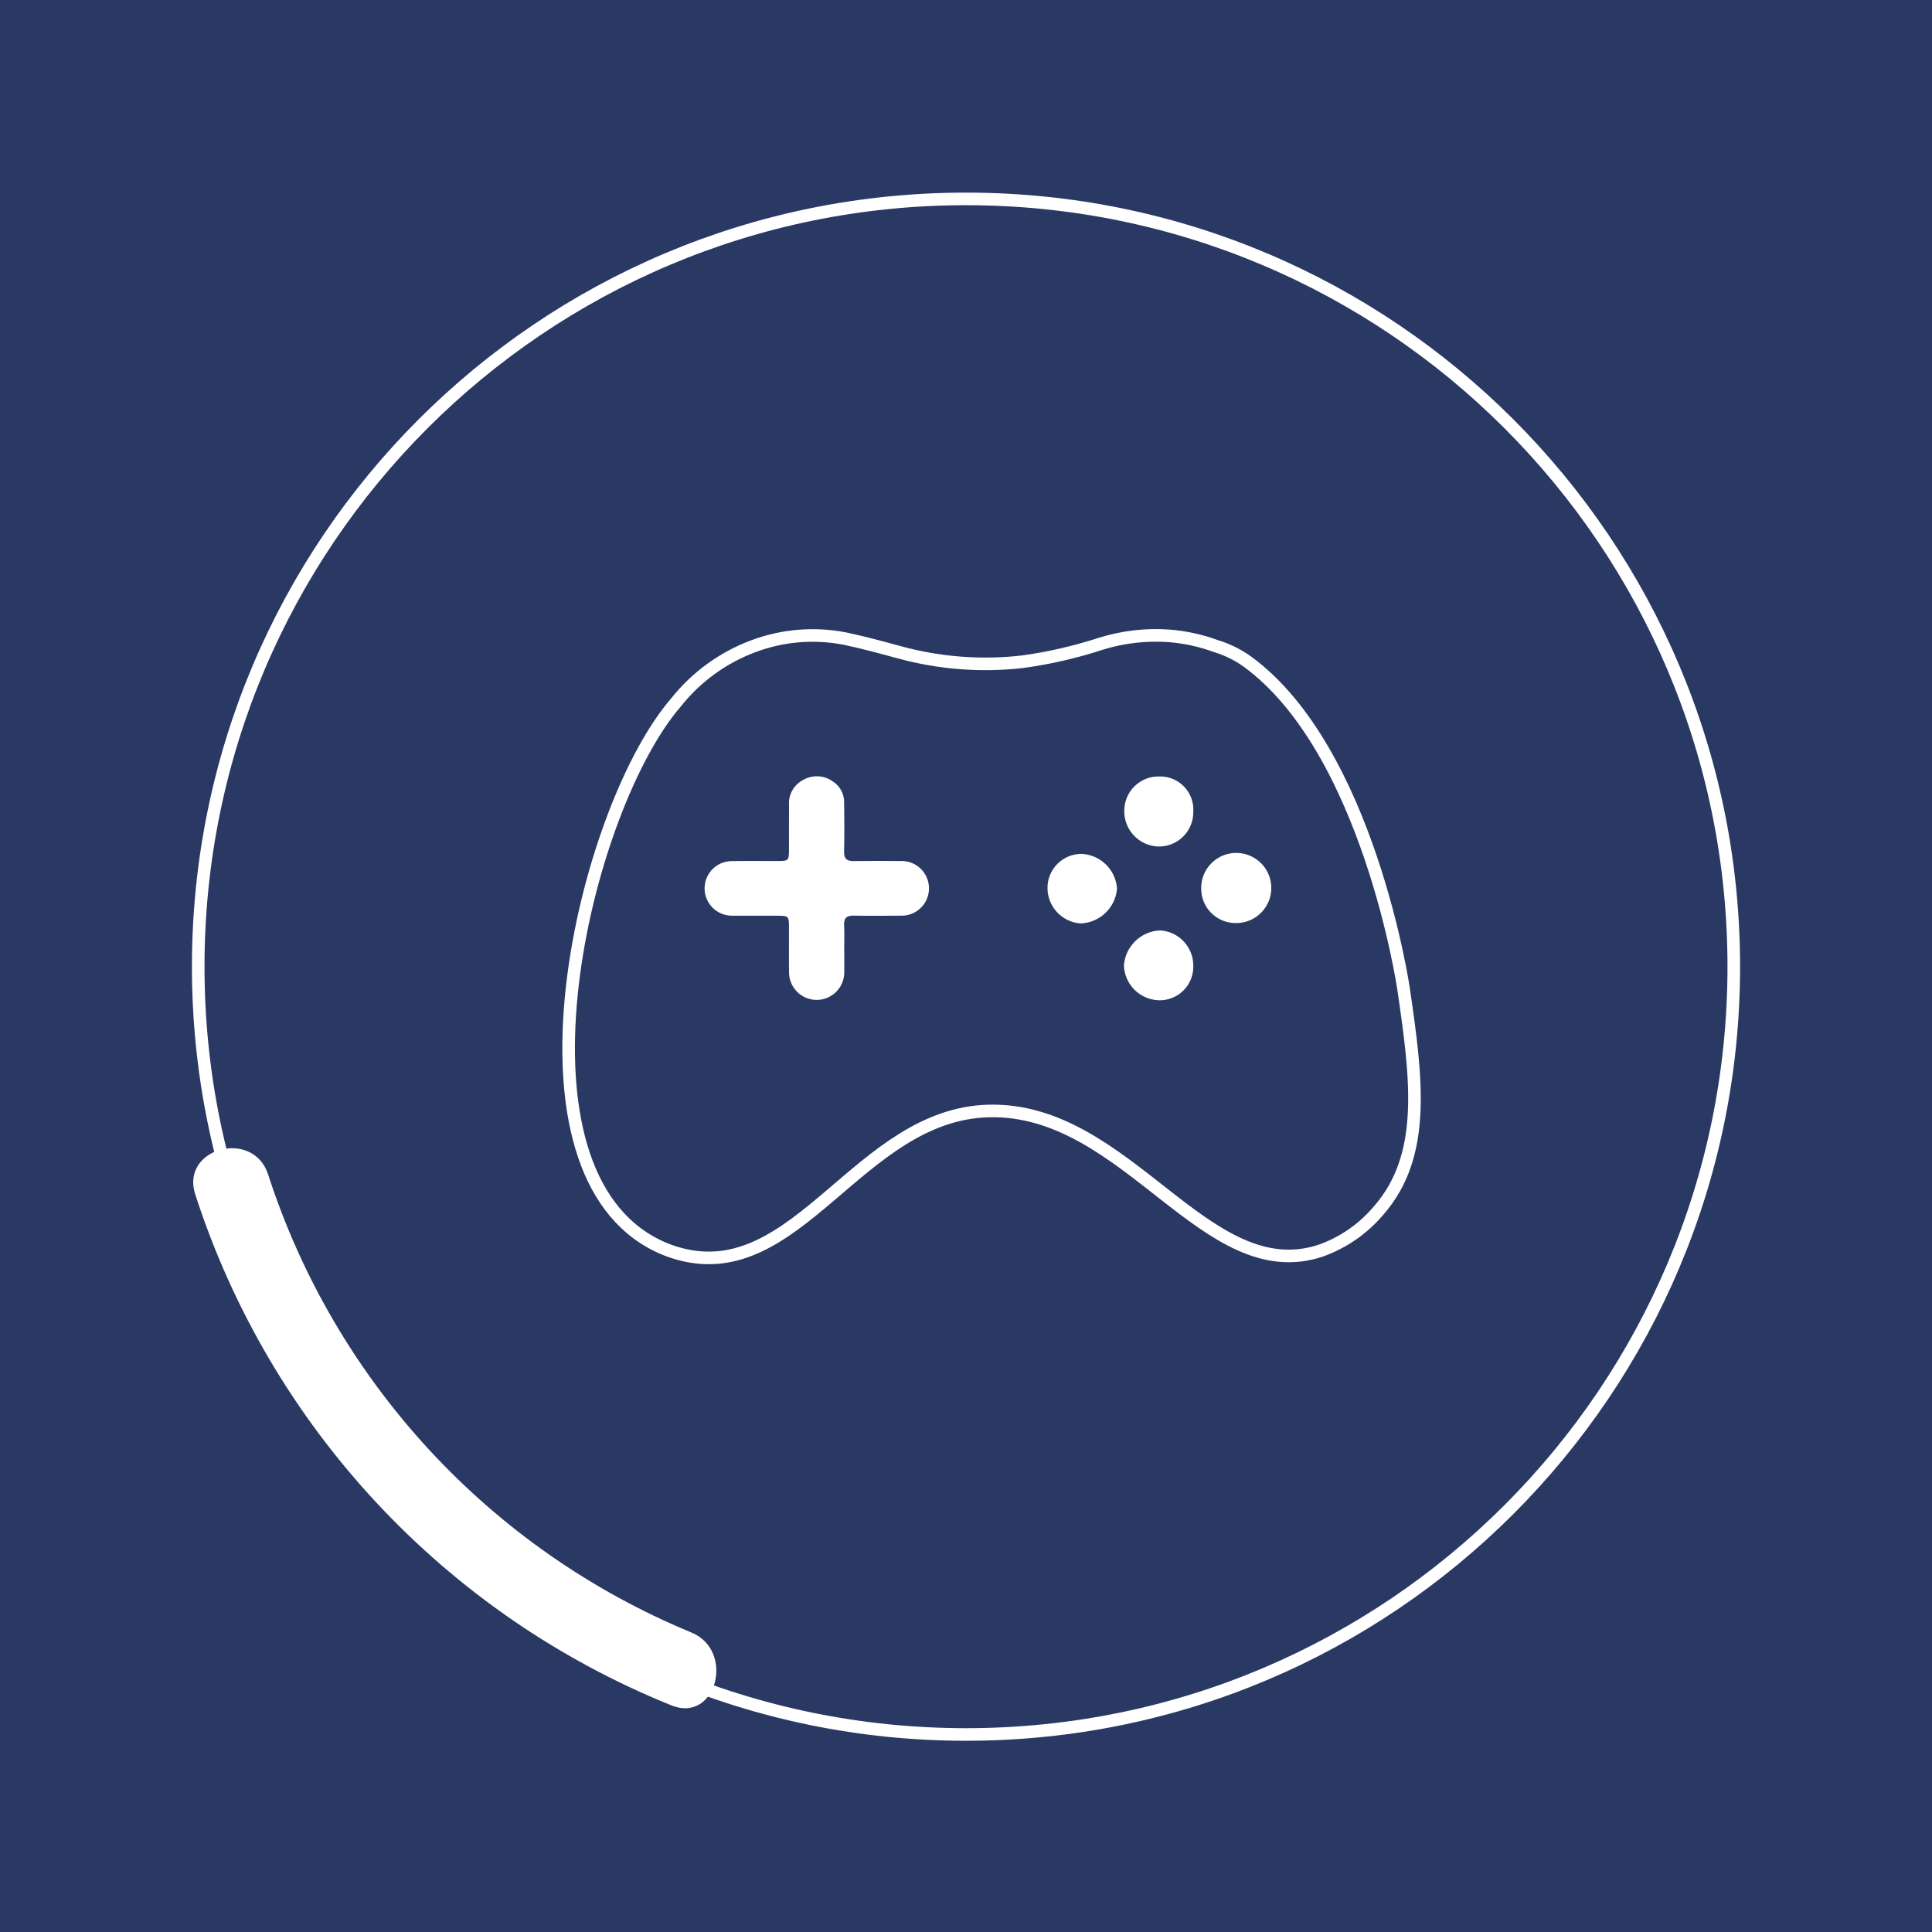
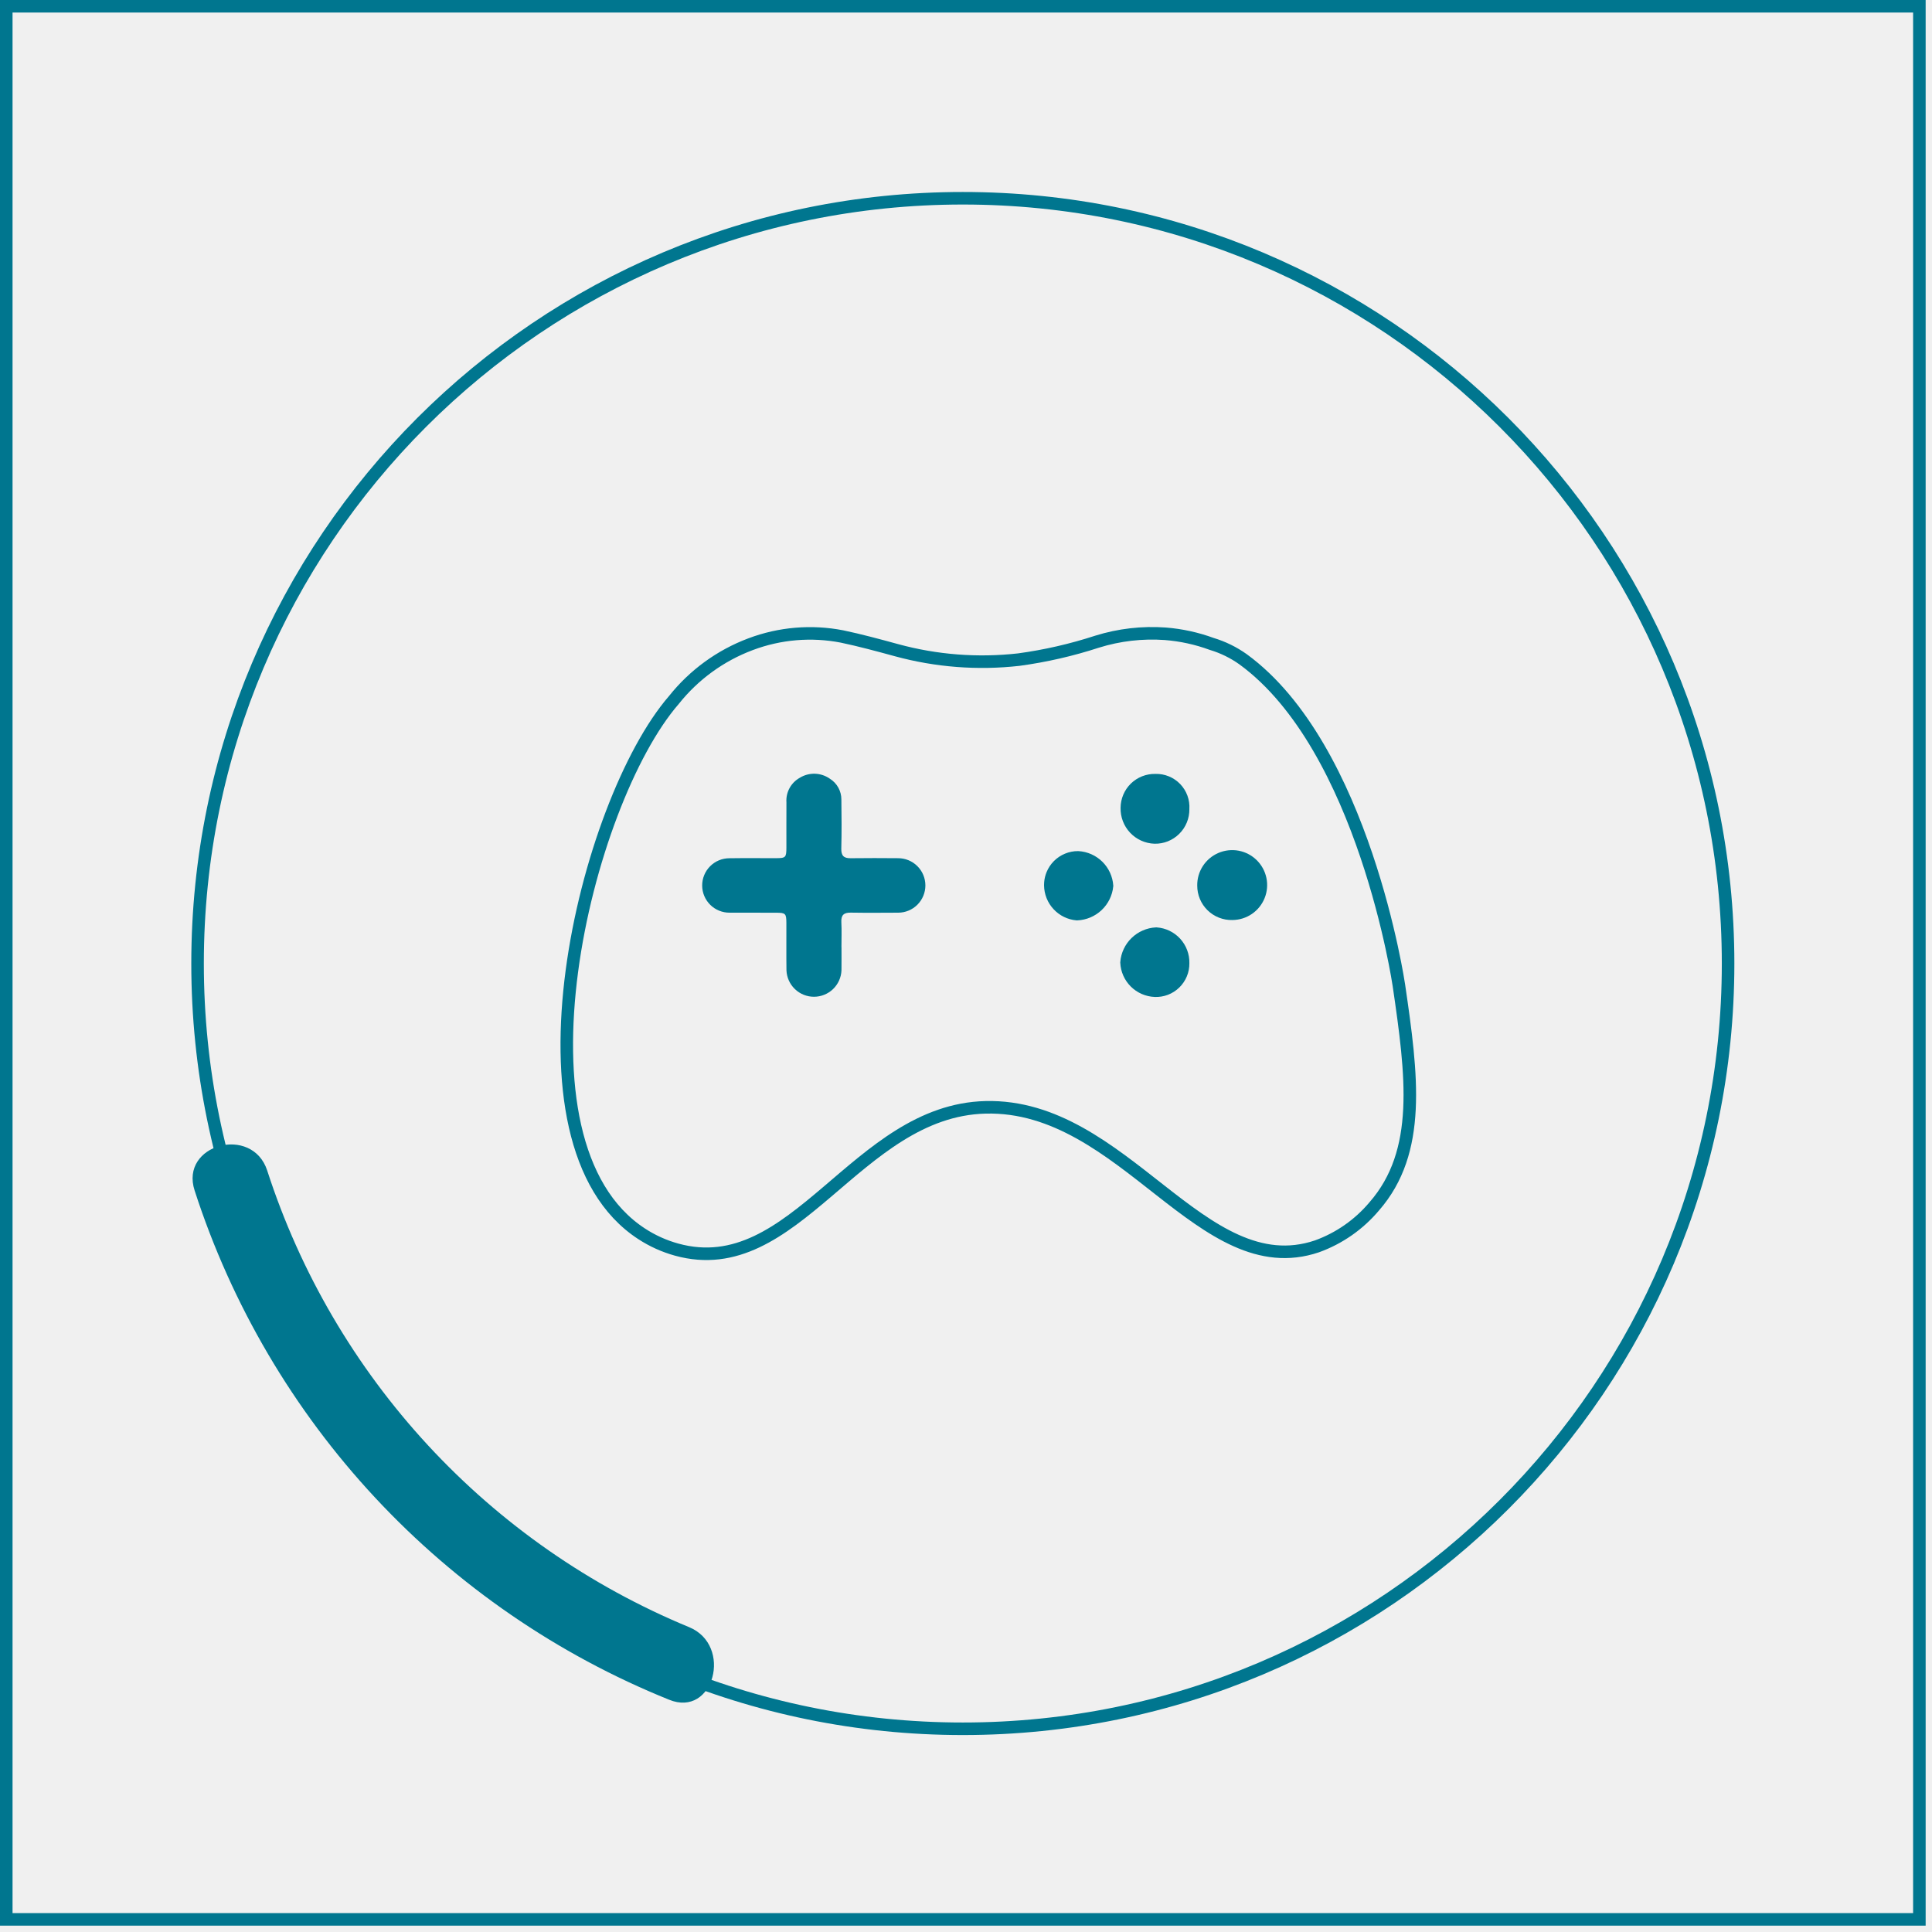
- <svg xmlns="http://www.w3.org/2000/svg" id="Layer_1" data-name="Layer 1" viewBox="0 0 153.494 153.494">
-   <defs>
-     <style>.cls-1{fill:#293963;}.cls-2{fill:none;stroke:#fff;stroke-miterlimit:10;}.cls-3{fill:#fff;}</style>
-   </defs>
-   <rect class="cls-1" y="0" width="153.494" height="153.494" />
-   <circle class="cls-2" cx="76.747" cy="76.802" r="60.999" />
-   <path class="cls-3" d="M15.514,94.898a65.502,65.502,0,0,0,37.813,40.584c3.568,1.468,5.122-4.334,1.595-5.786A59.044,59.044,0,0,1,21.299,93.303c-1.192-3.655-6.988-2.091-5.786,1.595Z" />
-   <path class="cls-2" d="M53.715,55.797a14.167,14.167,0,0,1,6.117-4.449,13.417,13.417,0,0,1,7.286-.614c1.459.306,2.902.699,4.341,1.092a25.946,25.946,0,0,0,9.749.752,35.45,35.45,0,0,0,6.244-1.432,14.738,14.738,0,0,1,5.429-.629,13.939,13.939,0,0,1,3.708.81l.001 0a8.578,8.578,0,0,1,2.502,1.227c9.641,7.036,12.416,25.991,12.416,25.991,1.052,7.185,1.849,13.25-1.969,17.618a10.738,10.738,0,0,1-4.56,3.183C95.805,102.447,89.617,87.996,78.564,88.265c-10.334.252-15.16,13.96-24.634,11.341a9.972,9.972,0,0,1-2.794-1.263C39.982,91.067,46.626,63.974,53.715,55.797Z" />
-   <path class="cls-3" d="M67.076,75.494c0,.619.007,1.238-.002,1.857a2.195,2.195,0,0,1-4.385-.001c-.018-1.258-.001-2.517-.006-3.776-.003-.756-.067-.818-.808-.82-1.238-.004-2.477.003-3.715-.004a2.169,2.169,0,1,1-.024-4.339c1.238-.019,2.477-.003,3.715-.006.78-.002.831-.053.833-.856.003-1.197-.006-2.394.003-3.59a2.077,2.077,0,0,1,1.062-1.961,2.182,2.182,0,0,1,2.402.075,1.946,1.946,0,0,1,.915,1.66c.017,1.3.028,2.6-.006,3.899-.015.566.187.785.745.777,1.259-.018,2.518-.012,3.777-.003a2.172,2.172,0,1,1,.012,4.343c-1.259.006-2.518.017-3.777-.004-.559-.009-.785.2-.754.768.035.658.008,1.32.008,1.98Z" />
-   <path class="cls-3" d="M98.236,73.335a2.732,2.732,0,0,1-2.804-2.741,2.786,2.786,0,1,1,2.804,2.741Z" />
-   <path class="cls-3" d="M94.805,64.497a2.723,2.723,0,0,1-2.787,2.757A2.796,2.796,0,0,1,89.322,64.39a2.716,2.716,0,0,1,2.777-2.702A2.638,2.638,0,0,1,94.805,64.497Z" />
-   <path class="cls-3" d="M94.805,76.775a2.662,2.662,0,0,1-2.761,2.694,2.868,2.868,0,0,1-2.751-2.756,3.008,3.008,0,0,1,2.872-2.793A2.8,2.8,0,0,1,94.805,76.775Z" />
-   <path class="cls-3" d="M83.222,70.573a2.698,2.698,0,0,1,2.721-2.733,2.958,2.958,0,0,1,2.802,2.775,3.02,3.02,0,0,1-2.902,2.751A2.83,2.83,0,0,1,83.222,70.573Z" />
+ <svg xmlns="http://www.w3.org/2000/svg" width="154" height="154" viewBox="0 0 154 154" fill="none">
+   <rect x="0.5" y="0.5" width="152.494" height="152.494" stroke="#00768F" />
+   <path d="M76.747 137.801C110.436 137.801 137.746 110.491 137.746 76.802C137.746 43.113 110.436 15.803 76.747 15.803C43.058 15.803 15.748 43.113 15.748 76.802C15.748 110.491 43.058 137.801 76.747 137.801Z" stroke="#00768F" stroke-miterlimit="10" />
+   <path d="M15.514 94.898C18.463 104.017 23.378 112.378 29.912 119.391C36.446 126.403 44.438 131.896 53.327 135.482C56.894 136.951 58.449 131.148 54.922 129.697C47.015 126.429 39.914 121.481 34.108 115.197C28.303 108.913 23.932 101.443 21.299 93.303C20.107 89.648 14.312 91.212 15.514 94.898Z" fill="#00768F" />
+   <path d="M53.715 55.797C55.313 53.787 57.427 52.25 59.832 51.349C62.157 50.473 64.679 50.261 67.118 50.734C68.577 51.04 70.02 51.434 71.459 51.826C74.632 52.692 77.94 52.947 81.208 52.578C83.328 52.29 85.418 51.811 87.452 51.147C89.206 50.6 91.047 50.387 92.88 50.518C94.147 50.617 95.395 50.89 96.588 51.328C97.484 51.597 98.33 52.012 99.091 52.555C108.732 59.59 111.507 78.546 111.507 78.546C112.559 85.731 113.356 91.796 109.538 96.163C108.324 97.606 106.751 98.704 104.978 99.346C95.805 102.447 89.617 87.996 78.564 88.265C68.231 88.517 63.404 102.225 53.93 99.606C52.94 99.332 51.997 98.906 51.137 98.343C39.982 91.067 46.626 63.974 53.715 55.797Z" stroke="#00768F" stroke-miterlimit="10" />
+   <path d="M67.076 75.494C67.076 76.113 67.083 76.732 67.074 77.351C67.05 77.916 66.808 78.45 66.4 78.842C65.991 79.233 65.447 79.452 64.881 79.452C64.315 79.452 63.771 79.233 63.362 78.841C62.954 78.449 62.713 77.915 62.689 77.35C62.671 76.091 62.688 74.832 62.682 73.574C62.679 72.818 62.616 72.756 61.875 72.753C60.636 72.749 59.398 72.756 58.16 72.749C57.874 72.752 57.591 72.698 57.326 72.591C57.061 72.484 56.82 72.326 56.617 72.126C56.413 71.925 56.251 71.687 56.14 71.423C56.029 71.16 55.971 70.878 55.97 70.592C55.968 70.307 56.023 70.024 56.131 69.759C56.239 69.495 56.398 69.254 56.6 69.052C56.801 68.849 57.04 68.688 57.304 68.578C57.567 68.468 57.85 68.411 58.136 68.411C59.373 68.392 60.612 68.407 61.85 68.405C62.631 68.403 62.681 68.352 62.684 67.549C62.687 66.352 62.678 65.155 62.687 63.959C62.659 63.565 62.744 63.171 62.932 62.824C63.121 62.476 63.404 62.19 63.749 61.998C64.113 61.774 64.534 61.661 64.962 61.675C65.389 61.688 65.802 61.827 66.151 62.073C66.433 62.249 66.665 62.494 66.825 62.784C66.985 63.075 67.068 63.402 67.066 63.733C67.083 65.033 67.094 66.334 67.06 67.633C67.046 68.199 67.247 68.417 67.806 68.409C69.064 68.392 70.324 68.397 71.582 68.407C71.868 68.406 72.151 68.461 72.415 68.569C72.679 68.677 72.919 68.837 73.121 69.038C73.324 69.239 73.485 69.478 73.595 69.741C73.705 70.004 73.762 70.287 73.763 70.572C73.763 70.858 73.708 71.14 73.599 71.404C73.491 71.668 73.331 71.908 73.13 72.11C72.929 72.313 72.689 72.473 72.426 72.583C72.163 72.693 71.88 72.749 71.595 72.75C70.336 72.756 69.077 72.767 67.818 72.746C67.259 72.736 67.033 72.945 67.064 73.513C67.099 74.172 67.072 74.834 67.072 75.494L67.076 75.494Z" fill="#00768F" />
+   <path d="M97.314 68.449C97.73 68.27 98.19 68.218 98.636 68.3C99.081 68.383 99.492 68.597 99.817 68.914C100.141 69.231 100.363 69.636 100.456 70.08C100.549 70.523 100.508 70.985 100.338 71.405C100.168 71.825 99.878 72.186 99.503 72.44C99.128 72.695 98.686 72.832 98.233 72.835L98.223 72.836C97.924 72.844 97.627 72.791 97.349 72.682C97.071 72.573 96.817 72.409 96.604 72.2C96.39 71.991 96.221 71.742 96.106 71.467C95.99 71.191 95.931 70.895 95.932 70.596V70.587C95.924 70.133 96.052 69.688 96.298 69.307C96.544 68.927 96.897 68.628 97.314 68.449Z" fill="#00768F" stroke="#00768F" />
+   <path d="M92.088 62.188H92.112C92.409 62.18 92.706 62.234 92.981 62.347C93.257 62.459 93.505 62.628 93.712 62.842C93.918 63.056 94.077 63.312 94.18 63.591C94.282 63.87 94.325 64.167 94.305 64.464L94.305 64.483V64.503C94.308 64.802 94.252 65.099 94.138 65.375C94.025 65.651 93.858 65.901 93.645 66.111C93.433 66.321 93.181 66.487 92.903 66.598C92.627 66.707 92.331 66.76 92.033 66.753C91.43 66.731 90.859 66.473 90.445 66.033C90.031 65.593 89.807 65.007 89.822 64.402V64.393C89.824 64.099 89.884 63.808 89.999 63.537C90.114 63.266 90.281 63.021 90.492 62.815C90.703 62.61 90.953 62.45 91.226 62.342C91.5 62.234 91.794 62.182 92.088 62.188Z" fill="#00768F" stroke="#00768F" />
+   <path d="M92.164 74.421C92.748 74.462 93.296 74.723 93.695 75.154C94.099 75.591 94.318 76.169 94.305 76.764V76.782C94.309 77.075 94.253 77.366 94.141 77.636C94.029 77.907 93.863 78.151 93.654 78.356C93.444 78.561 93.195 78.721 92.921 78.827C92.648 78.932 92.356 78.979 92.063 78.968C91.468 78.944 90.904 78.698 90.483 78.277C90.068 77.861 89.824 77.306 89.796 76.72C89.845 76.116 90.111 75.55 90.546 75.127C90.982 74.703 91.557 74.453 92.164 74.421Z" fill="#00768F" stroke="#00768F" />
+   <path d="M85.93 68.341C86.529 68.374 87.095 68.626 87.522 69.049C87.942 69.465 88.196 70.019 88.24 70.608C88.179 71.206 87.907 71.763 87.47 72.177C87.03 72.595 86.454 72.838 85.848 72.865C85.277 72.815 84.745 72.557 84.353 72.138C83.953 71.713 83.728 71.152 83.722 70.568V70.567L83.73 70.348C83.749 70.13 83.801 69.916 83.883 69.713C83.993 69.442 84.156 69.195 84.362 68.988C84.569 68.781 84.815 68.617 85.085 68.506C85.353 68.396 85.64 68.339 85.93 68.341Z" fill="#00768F" stroke="#00768F" />
</svg>
